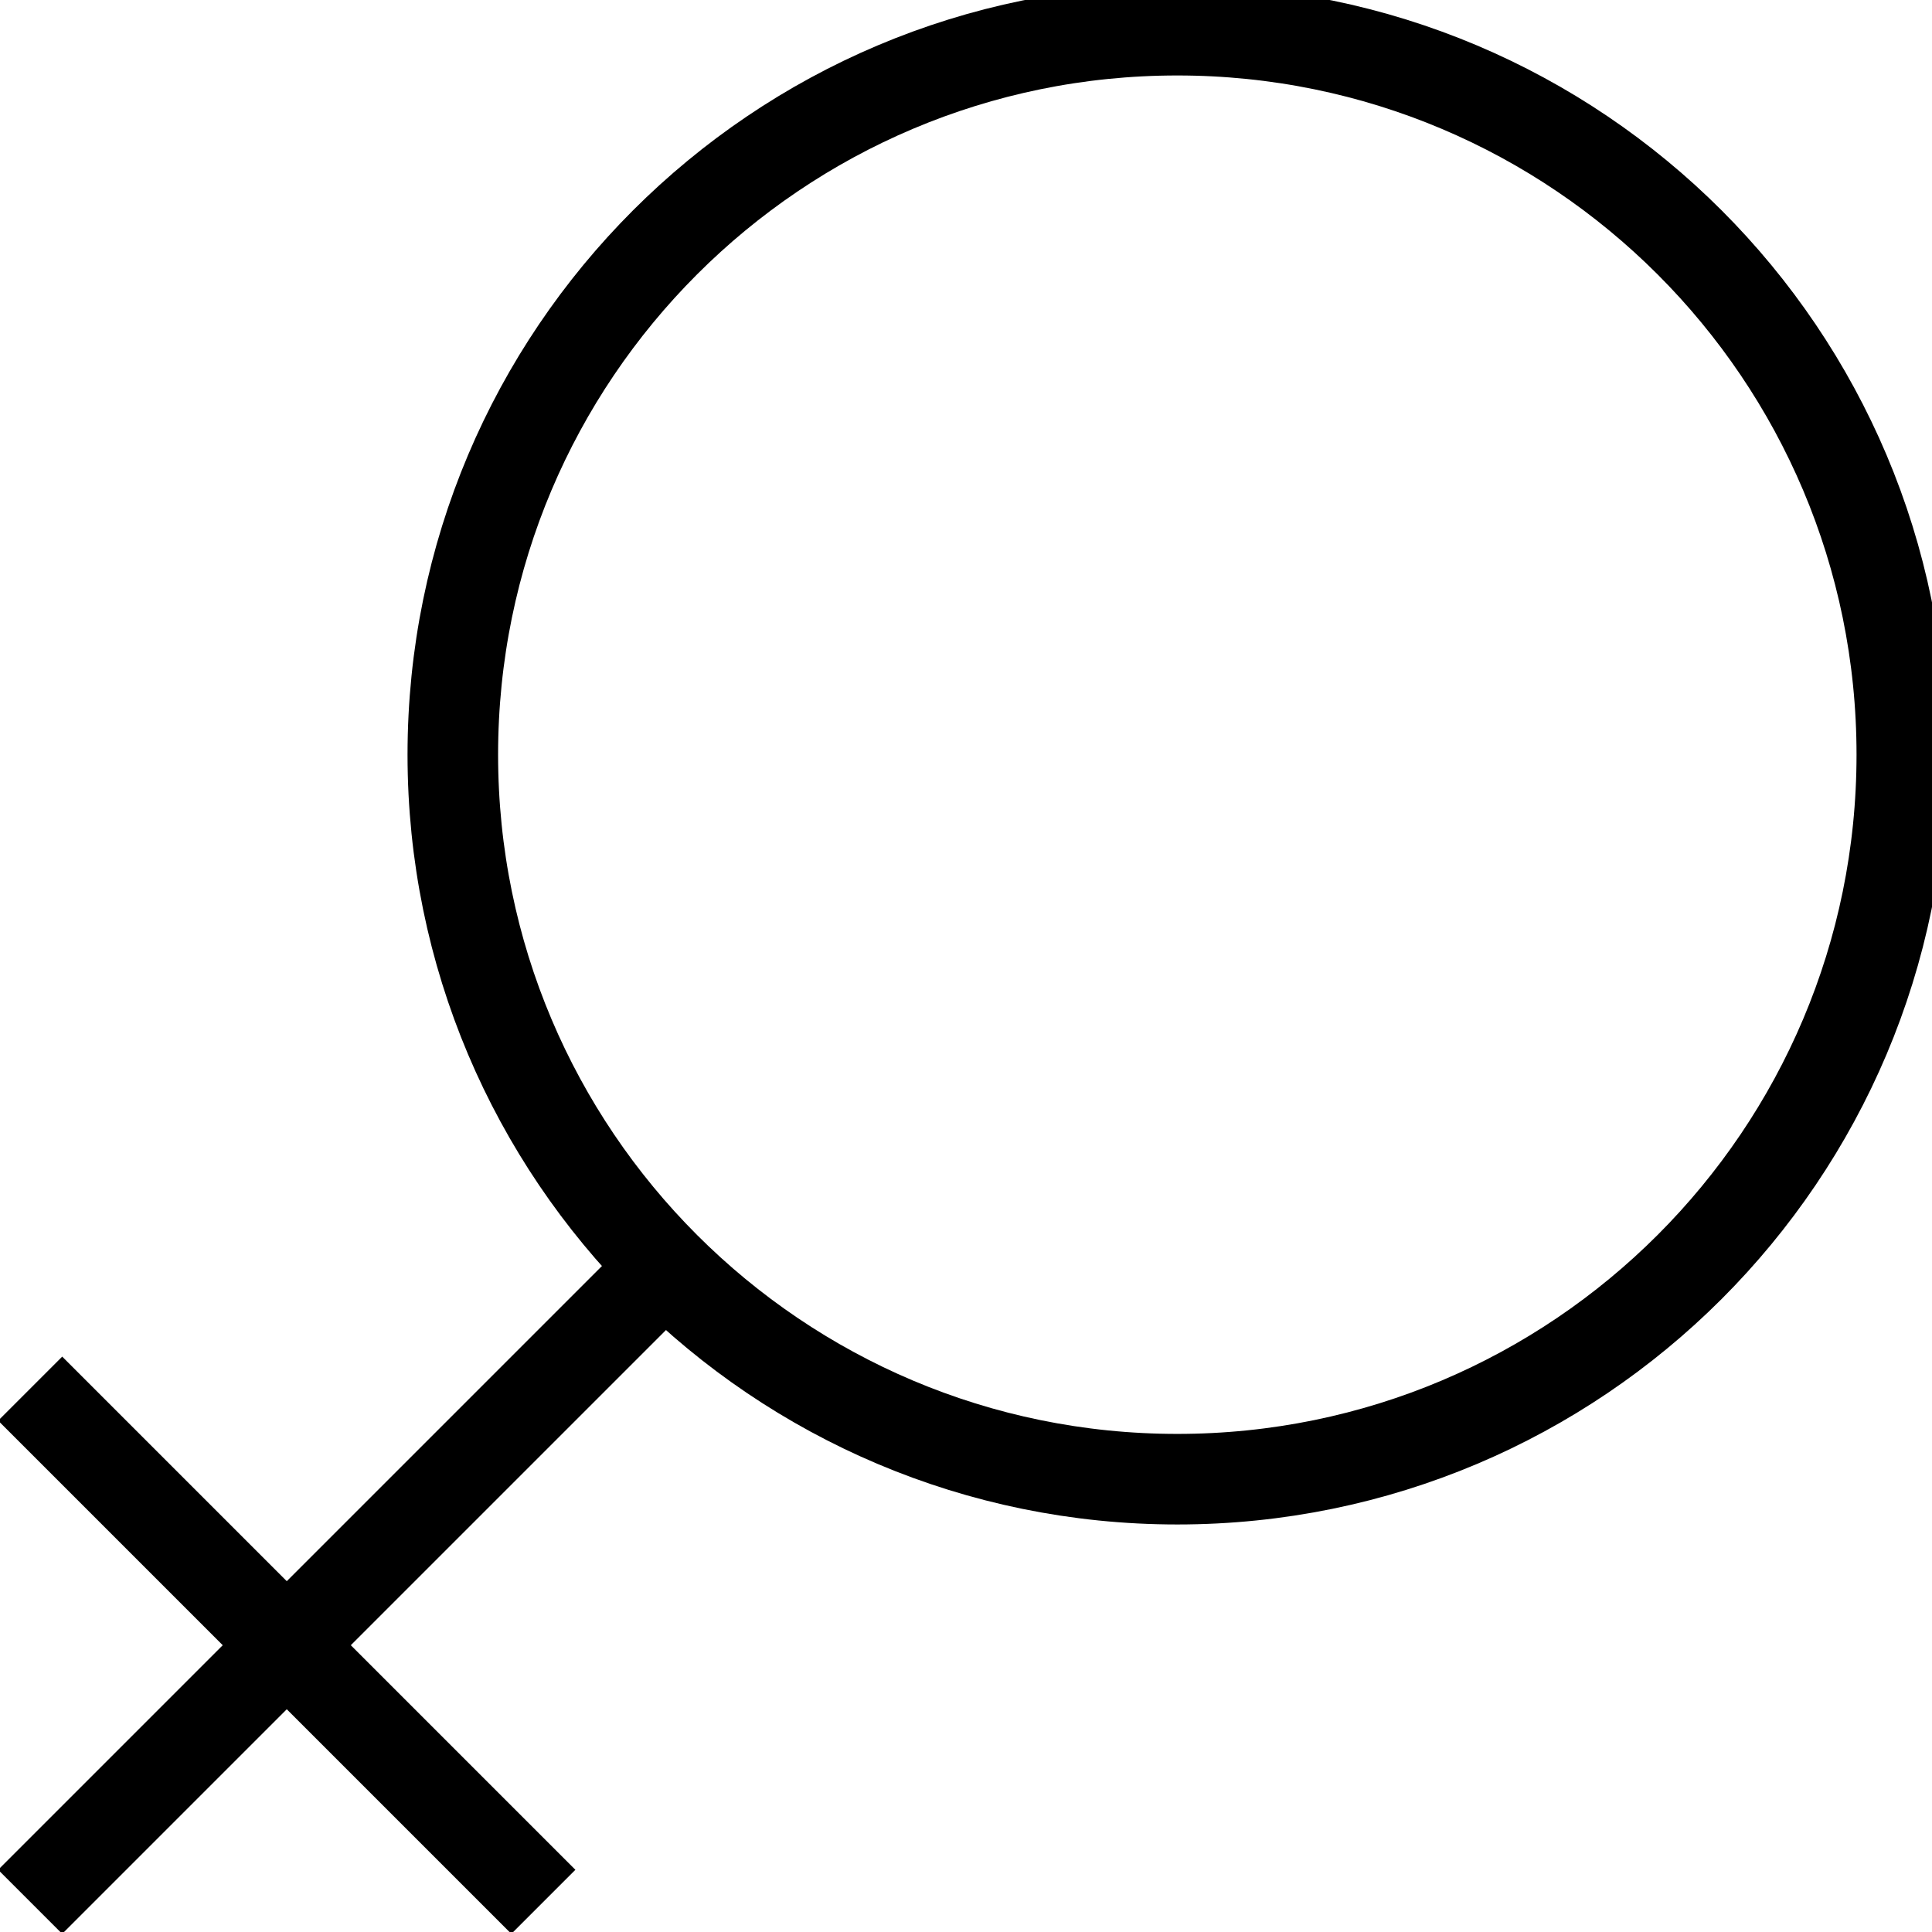
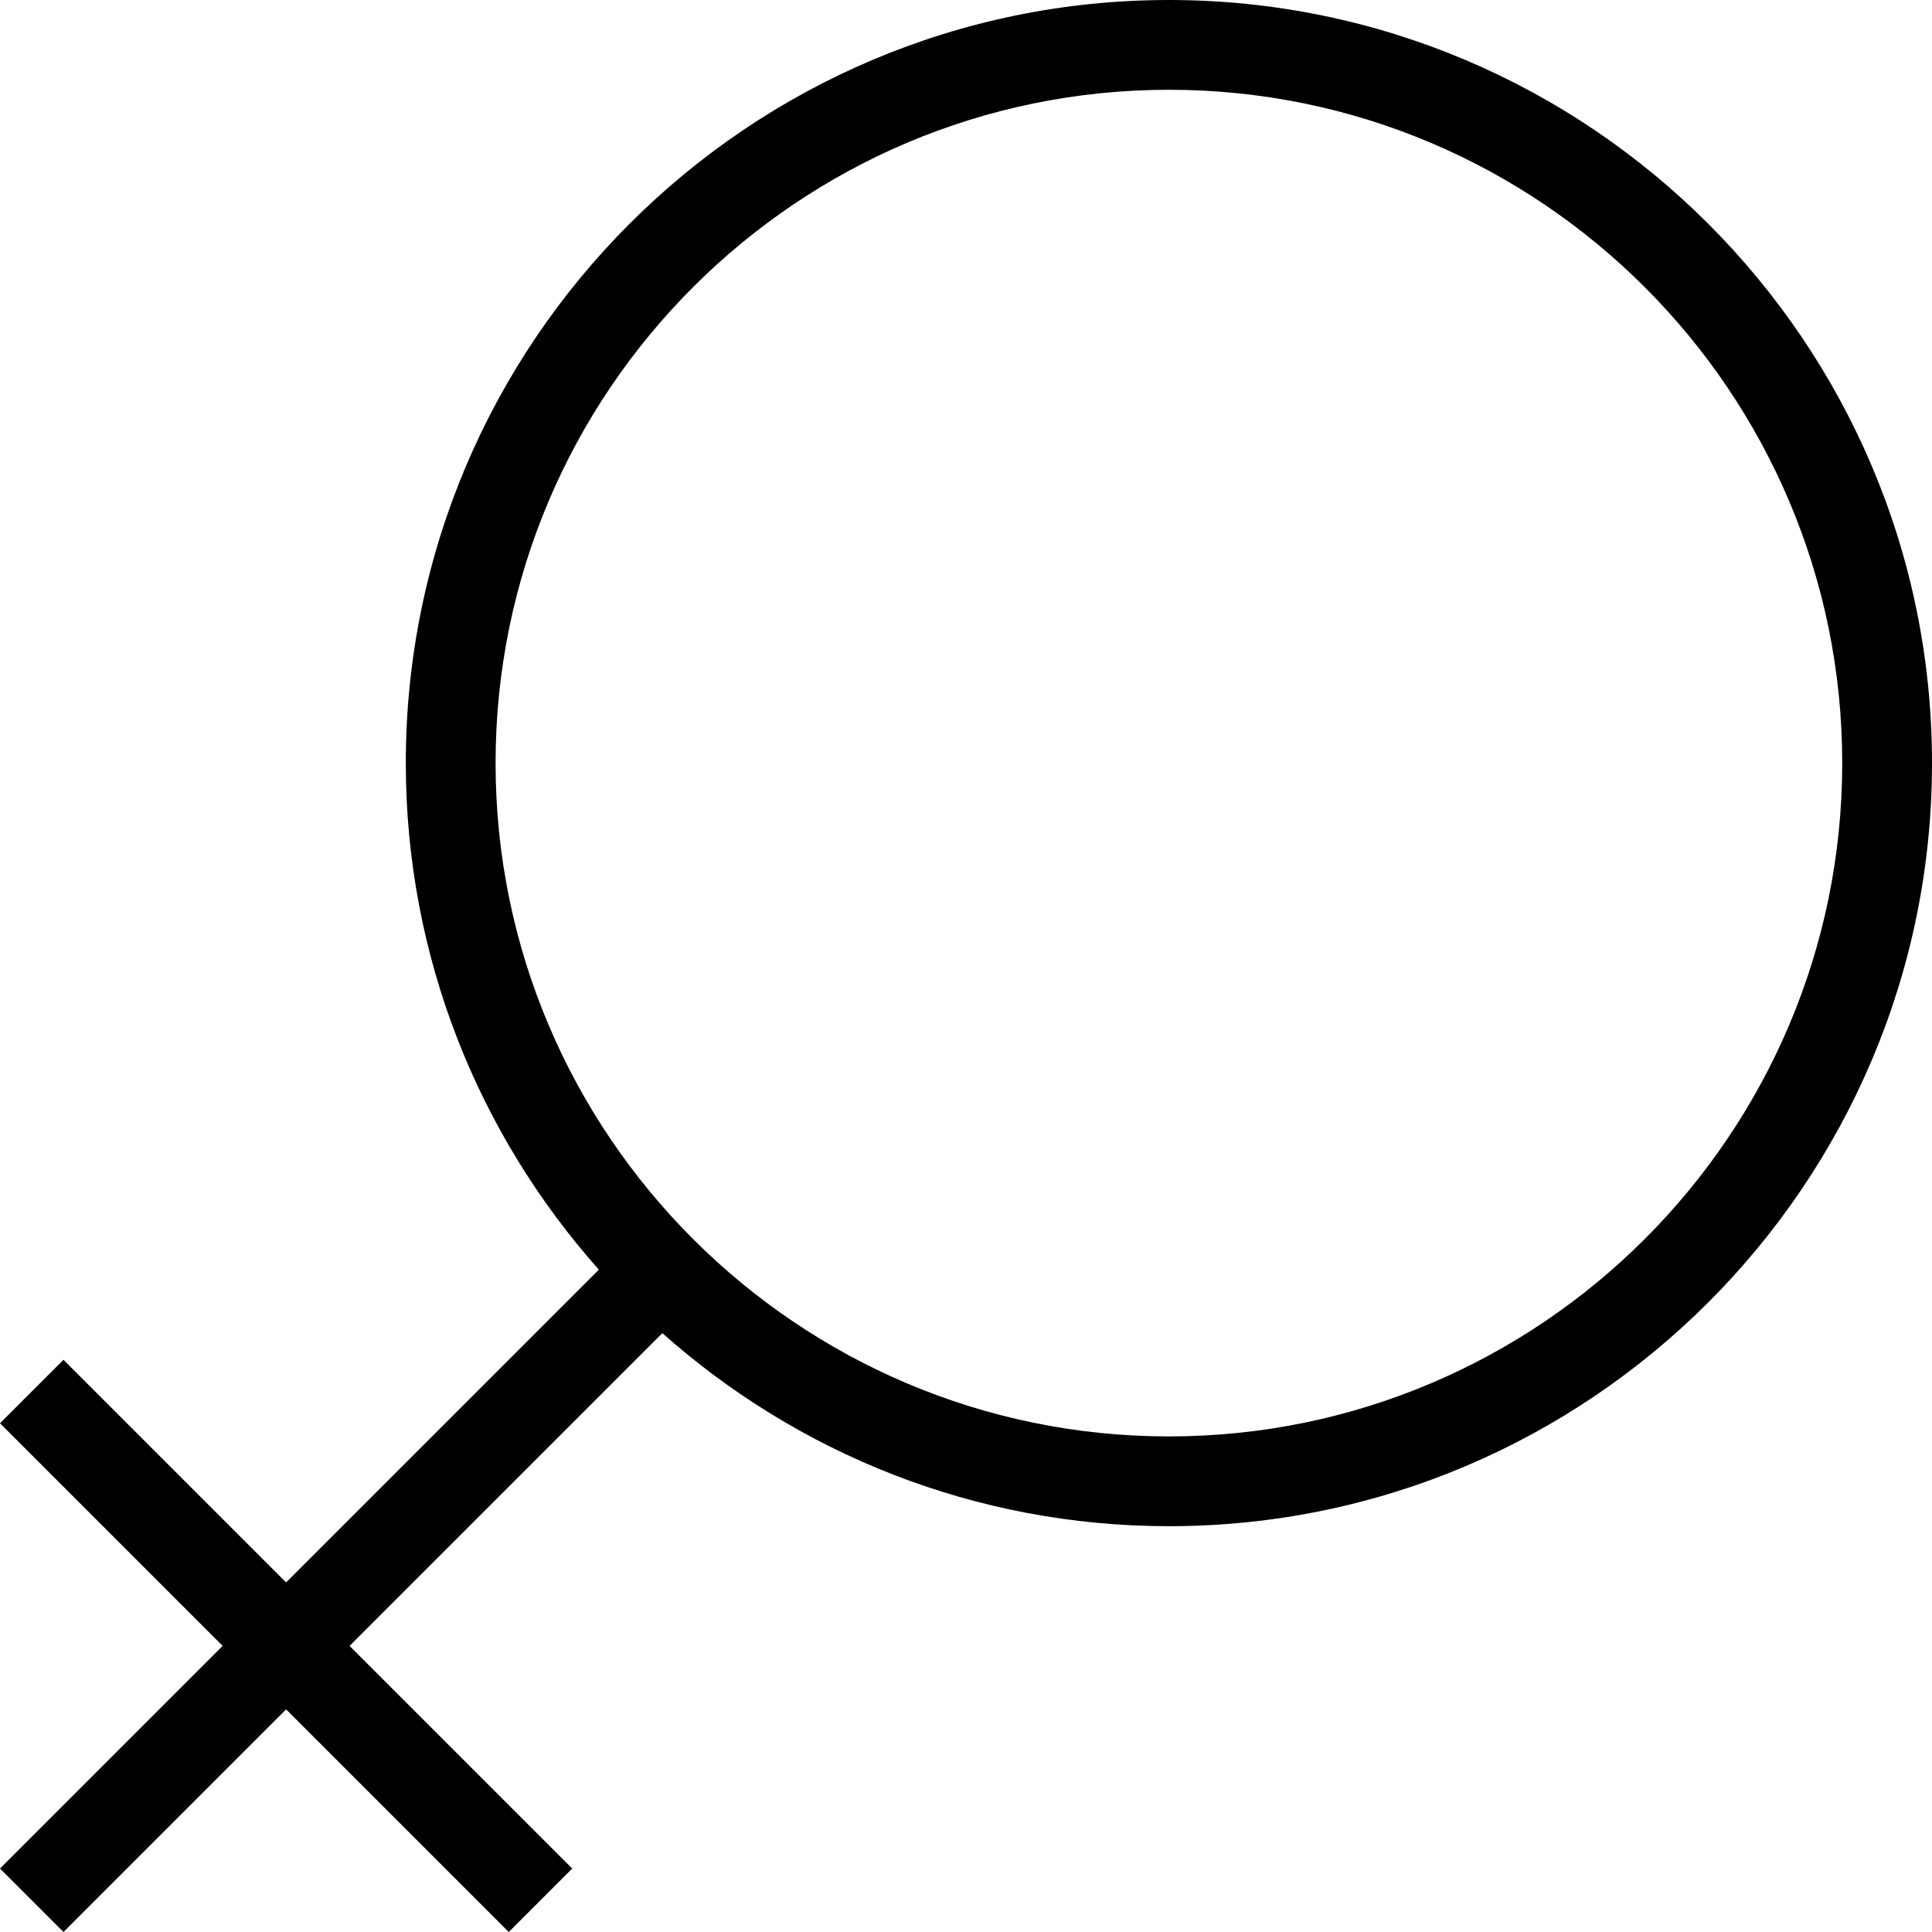
- <svg xmlns="http://www.w3.org/2000/svg" version="1.1" id="Layer_1" x="0px" y="0px" width="64px" height="64px" viewBox="0 0 64 64" enable-background="new 0 0 64 64" xml:space="preserve">
-   <circle fill="none" stroke="#000000" stroke-width="3" stroke-miterlimit="10" cx="39" cy="25" r="24" />
-   <line fill="none" stroke="#000000" stroke-width="3" stroke-miterlimit="10" x1="1" y1="63" x2="22" y2="42" />
-   <line fill="none" stroke="#000000" stroke-width="3" stroke-miterlimit="10" x1="1" y1="46" x2="18" y2="63" />
+ <svg xmlns="http://www.w3.org/2000/svg" version="1.1" id="Layer_1" x="0px" y="0px" width="512px" height="512px" viewBox="0 0 512 512" enable-background="new 0 0 512 512" xml:space="preserve">
+   <path d="M309.772,0C198.263,0,107.542,90.72,107.542,202.229c0,51.482,19.37,98.505,51.161,134.245l-82.883,82.885L16.822,360.36  L0,377.18l58.999,58.999L0,495.178L16.822,512l58.999-58.999L134.82,512l16.82-16.821l-58.999-58.999l82.885-82.884  c35.736,31.792,82.759,51.162,134.246,51.162C421.28,404.458,512,313.736,512,202.229C512,90.721,421.28,0,309.772,0z   M309.772,380.666c-98.394,0-178.438-80.049-178.438-178.438c0-98.392,80.045-178.437,178.438-178.437  c98.388,0,178.437,80.045,178.437,178.437C488.208,300.617,408.159,380.666,309.772,380.666z" />
</svg>
